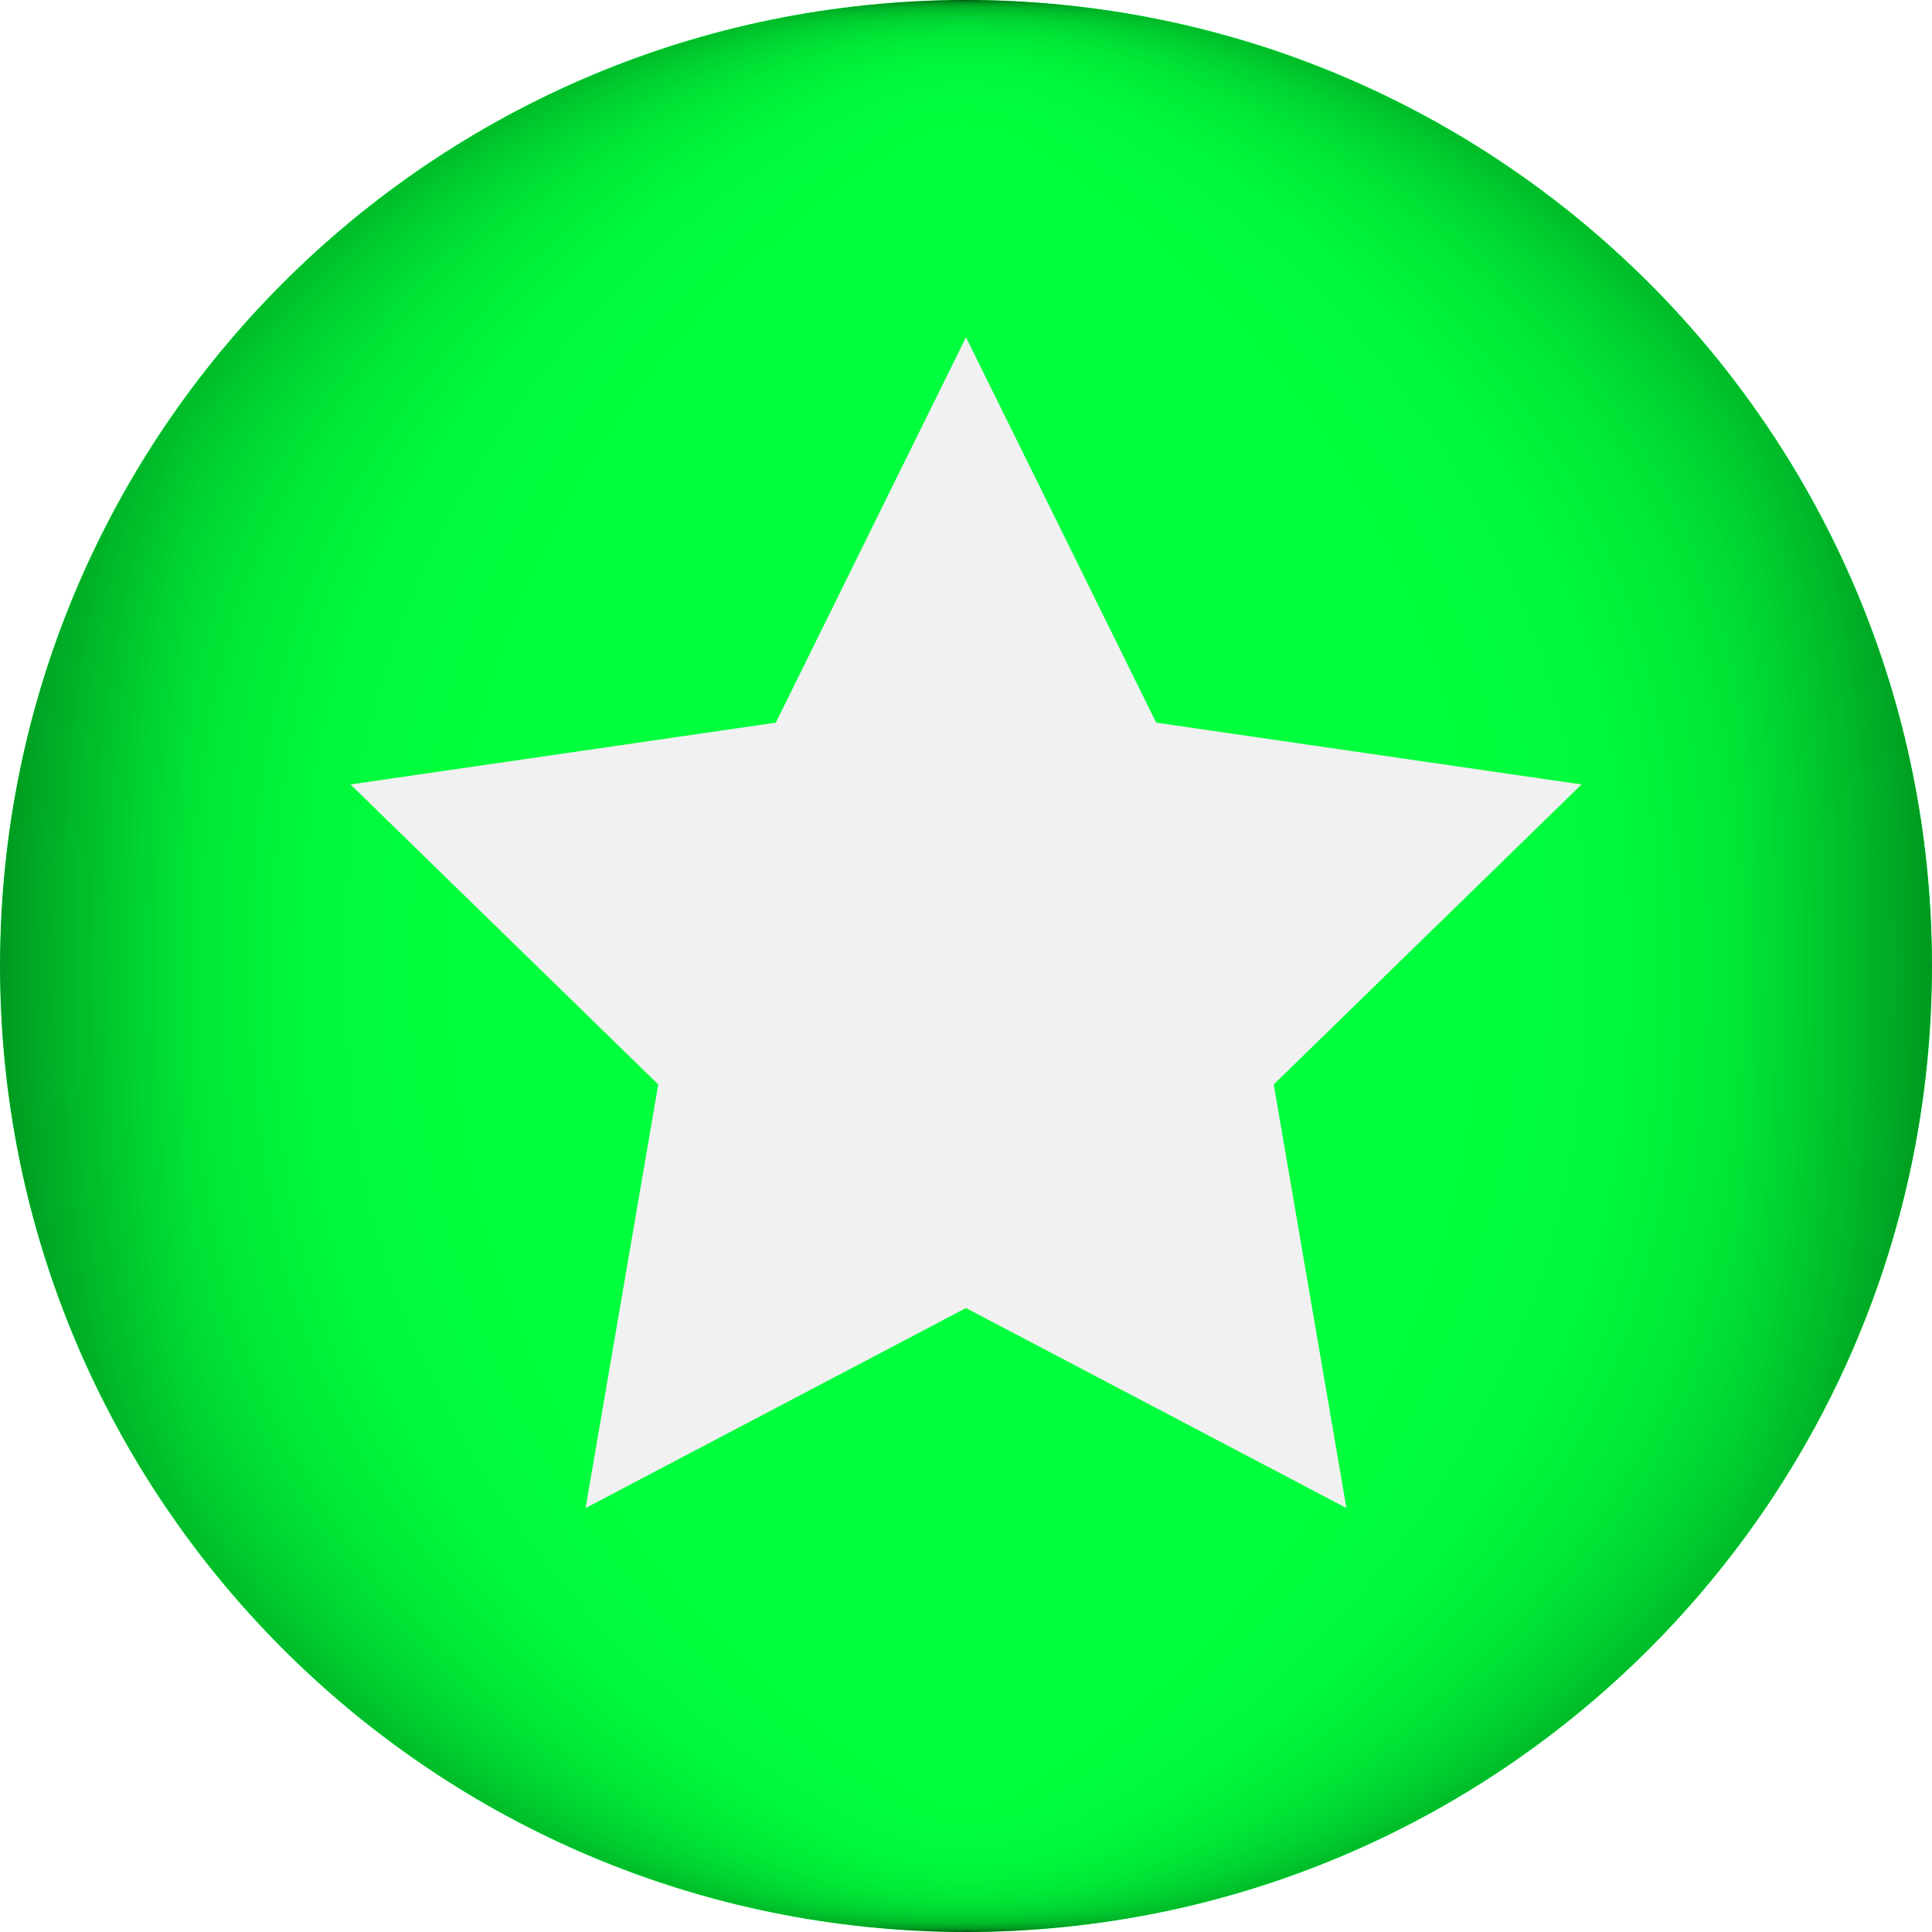
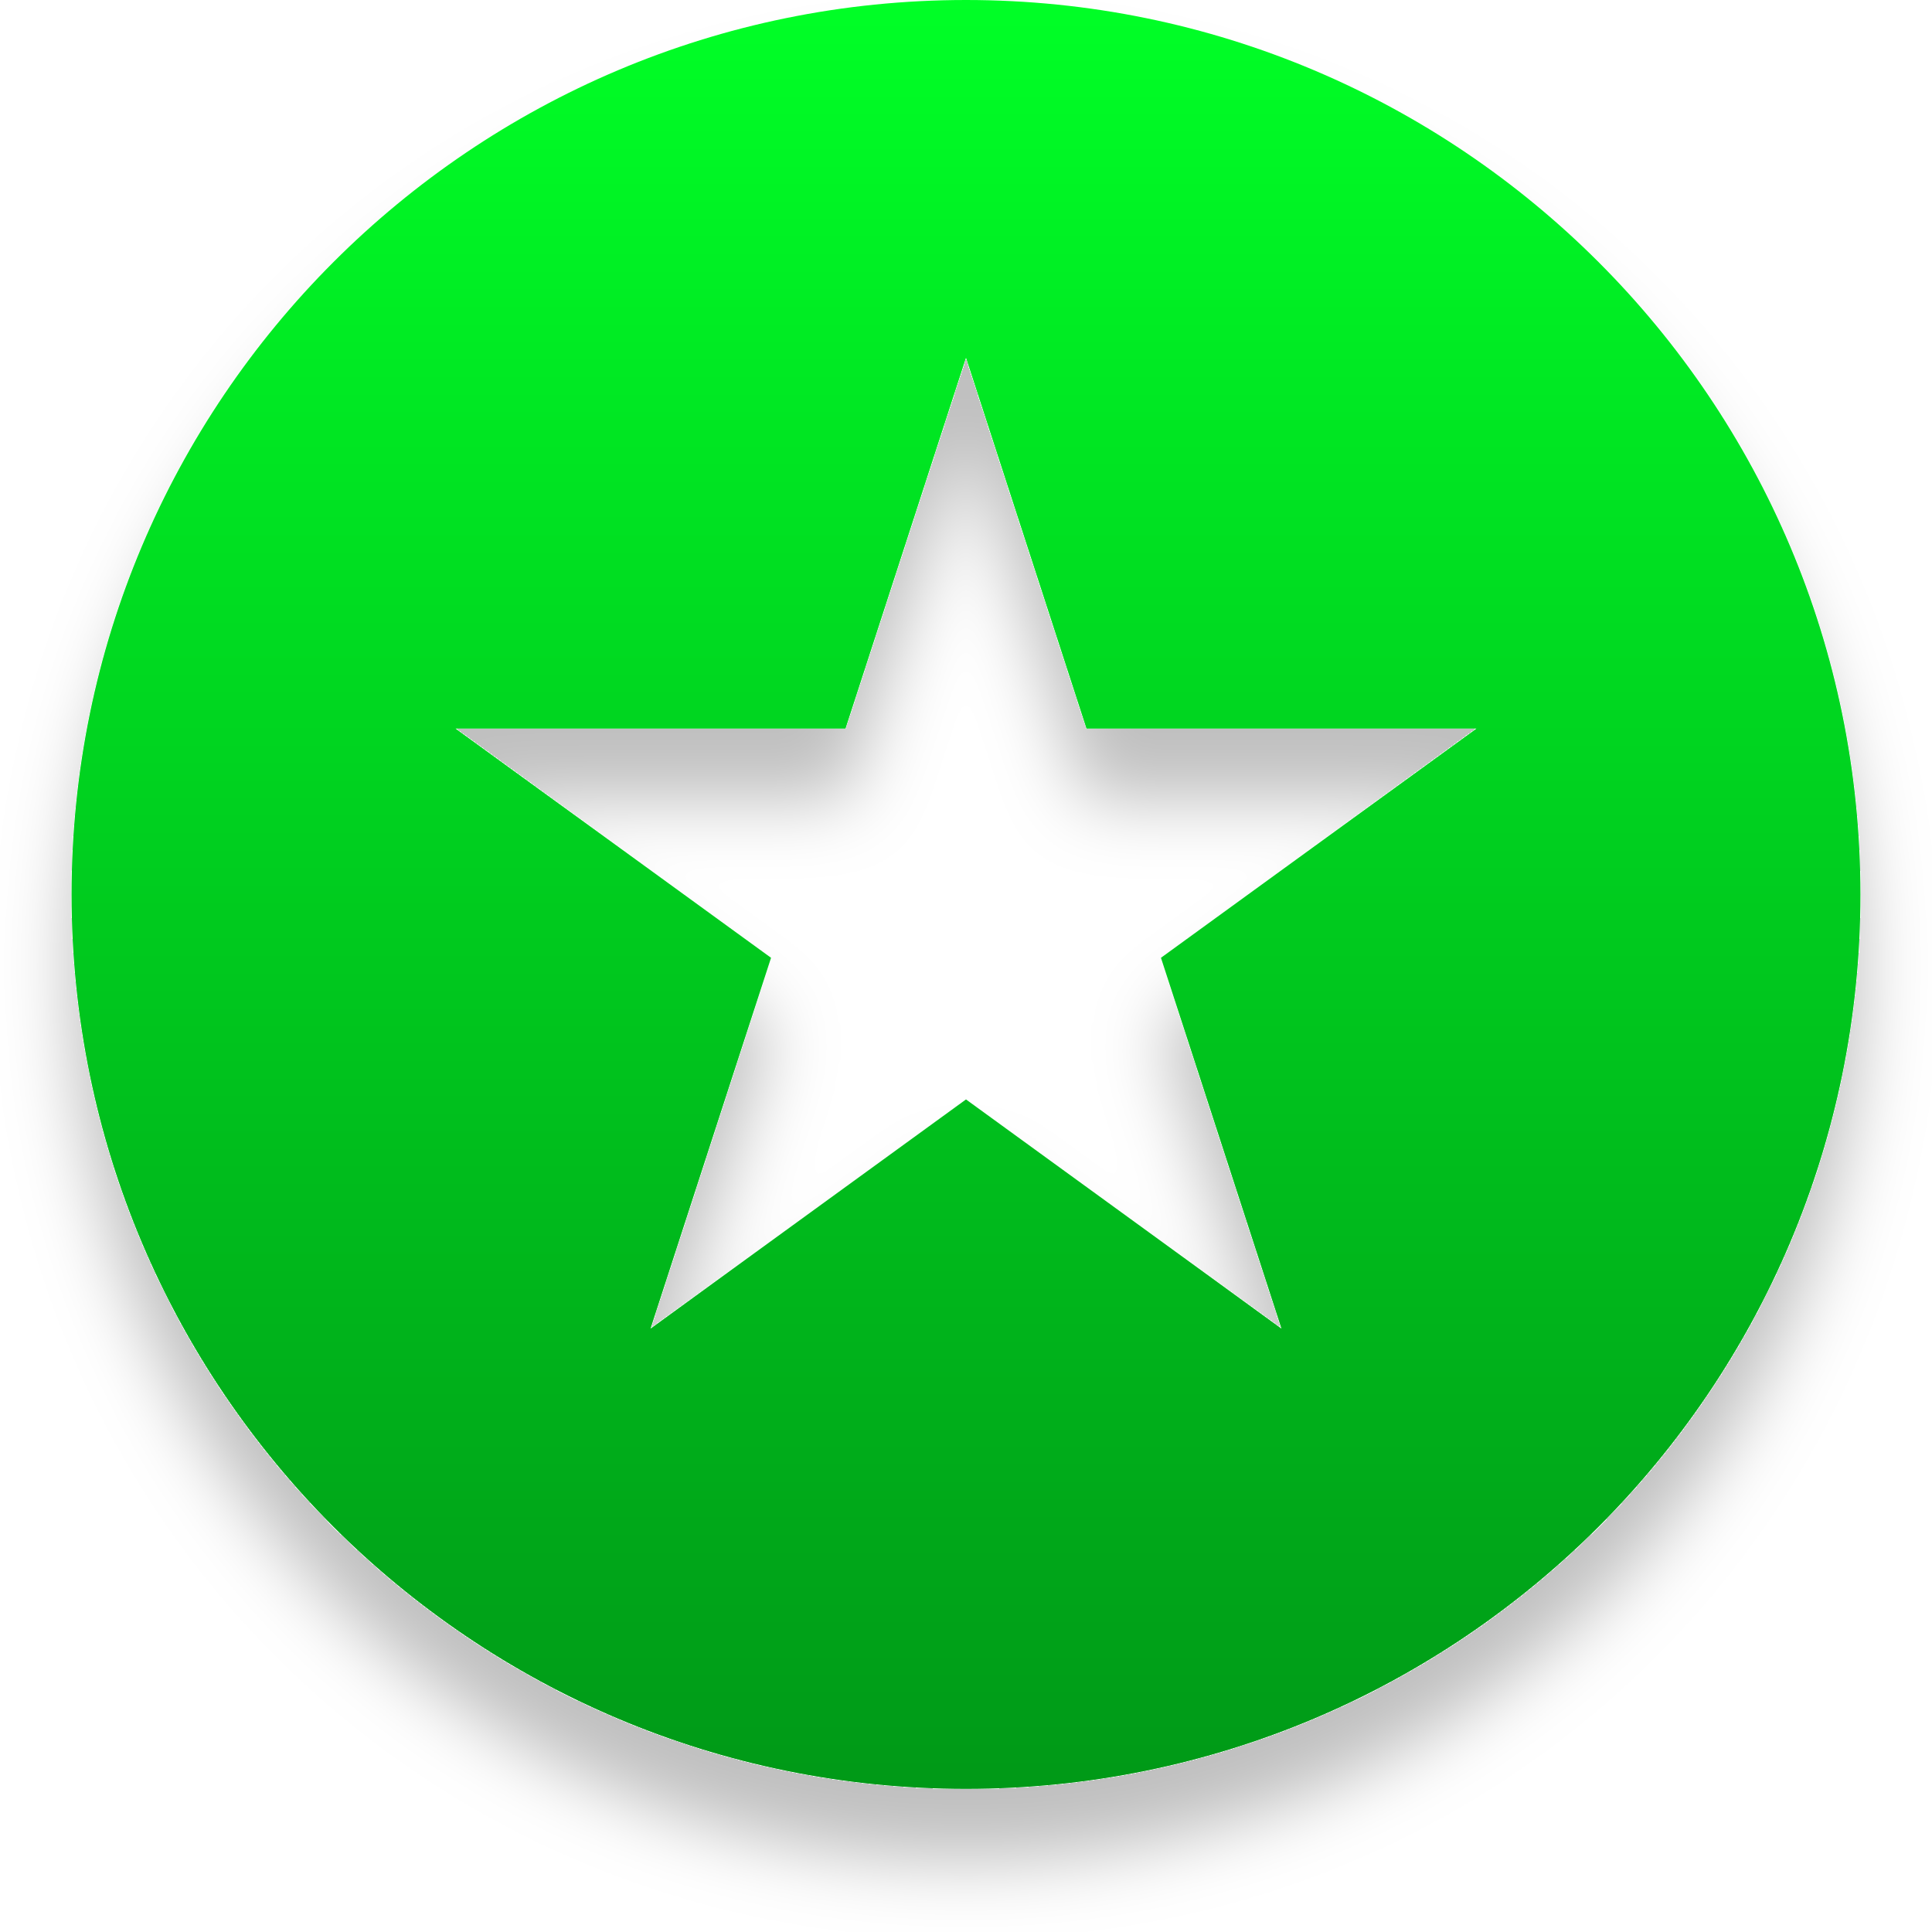
- <svg xmlns="http://www.w3.org/2000/svg" id="etqe0lX7w5f1" viewBox="0 0 300 300" shape-rendering="geometricPrecision" text-rendering="geometricPrecision" project-id="057e90677d9a4763a7c95c6a2a3e993e" export-id="a4423f242b024fb5ba2ccfcb3cfabd5a" cached="false">
+ <svg xmlns="http://www.w3.org/2000/svg" width="108" height="108" viewBox="0 0 108 108" fill="none">
+   <g filter="url(#filter0_d_152_6)">
+     <path d="M54 0C81.614 0 104 22.386 104 50C104 77.614 81.614 100 54 100C26.386 100 4 77.614 4 50C4 22.386 26.386 0 54 0ZM47.265 40.73H25.469L43.102 53.541L36.366 74.27L54 61.459L71.634 74.27L64.898 53.541L82.531 40.73H60.735L54 20L47.265 40.73Z" fill="url(#paint0_linear_152_6)" />
+   </g>
  <defs>
-     <filter id="etqe0lX7w5f2-filter" x="-150%" y="-150%" width="400%" height="400%">
-       <feGaussianBlur id="etqe0lX7w5f2-filter-inner-shadow-0-blur" in="SourceAlpha" stdDeviation="10,0" />
-       <feOffset id="etqe0lX7w5f2-filter-inner-shadow-0-offset" dx="0" dy="0" result="tmp" />
-       <feComposite id="etqe0lX7w5f2-filter-inner-shadow-0-composite" operator="arithmetic" k2="-1" k3="1" in2="SourceGraphic" />
-       <feColorMatrix id="etqe0lX7w5f2-filter-inner-shadow-0-color-matrix" type="matrix" values="0 0 0 0 0 0 0 0 0 0 0 0 0 0 0 0 0 0 1 0" />
-       <feMerge id="etqe0lX7w5f2-filter-inner-shadow-0-merge" result="result">
-         <feMergeNode id="etqe0lX7w5f2-filter-inner-shadow-0-merge-node-1" in="SourceGraphic" />
-         <feMergeNode id="etqe0lX7w5f2-filter-inner-shadow-0-merge-node-2" />
-       </feMerge>
+     <filter id="filter0_d_152_6" x="0" y="0" width="108" height="108" filterUnits="userSpaceOnUse" color-interpolation-filters="sRGB">
+       <feFlood flood-opacity="0" result="BackgroundImageFix" />
+       <feColorMatrix in="SourceAlpha" type="matrix" values="0 0 0 0 0 0 0 0 0 0 0 0 0 0 0 0 0 0 127 0" result="hardAlpha" />
+       <feOffset dy="4" />
+       <feGaussianBlur stdDeviation="2" />
+       <feComposite in2="hardAlpha" operator="out" />
+       <feColorMatrix type="matrix" values="0 0 0 0 0 0 0 0 0 0 0 0 0 0 0 0 0 0 0.25 0" />
+       <feBlend mode="normal" in2="BackgroundImageFix" result="effect1_dropShadow_152_6" />
+       <feBlend mode="normal" in="SourceGraphic" in2="effect1_dropShadow_152_6" result="shape" />
    </filter>
+     <linearGradient id="paint0_linear_152_6" x1="54" y1="0" x2="54" y2="100" gradientUnits="userSpaceOnUse">
+       <stop stop-color="#00FF26" />
+       <stop offset="1" stop-color="#009917" />
+     </linearGradient>
  </defs>
-   <ellipse rx="30" ry="30" transform="matrix(5 0 0 5 150 150)" filter="url(#etqe0lX7w5f2-filter)" fill="#00ff3c" stroke-width="0" />
-   <polygon points="0,-30 8.817,-12.135 28.532,-9.271 14.266,4.635 17.634,24.271 0,15 -17.634,24.271 -14.266,4.635 -28.532,-9.271 -8.817,-12.135 0,-30" transform="matrix(3.349717 0 0 3.349717 150 152.8647)" fill="#f1f1f1" stroke-width="0" />
</svg>
